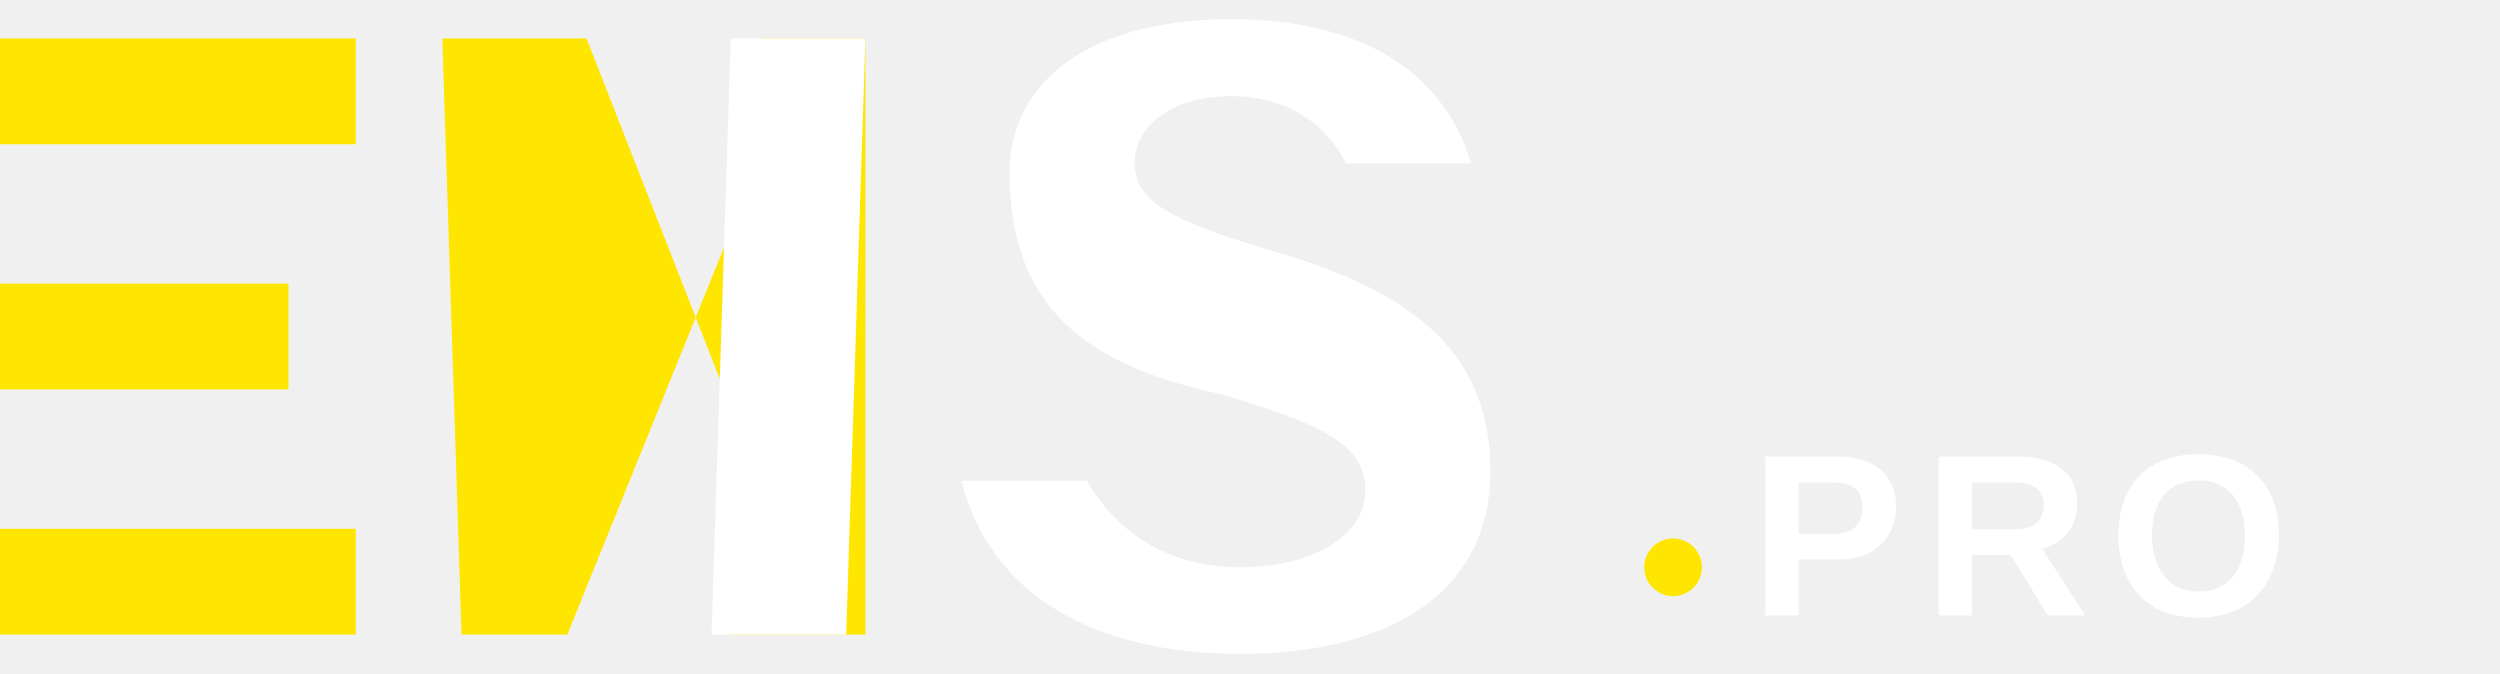
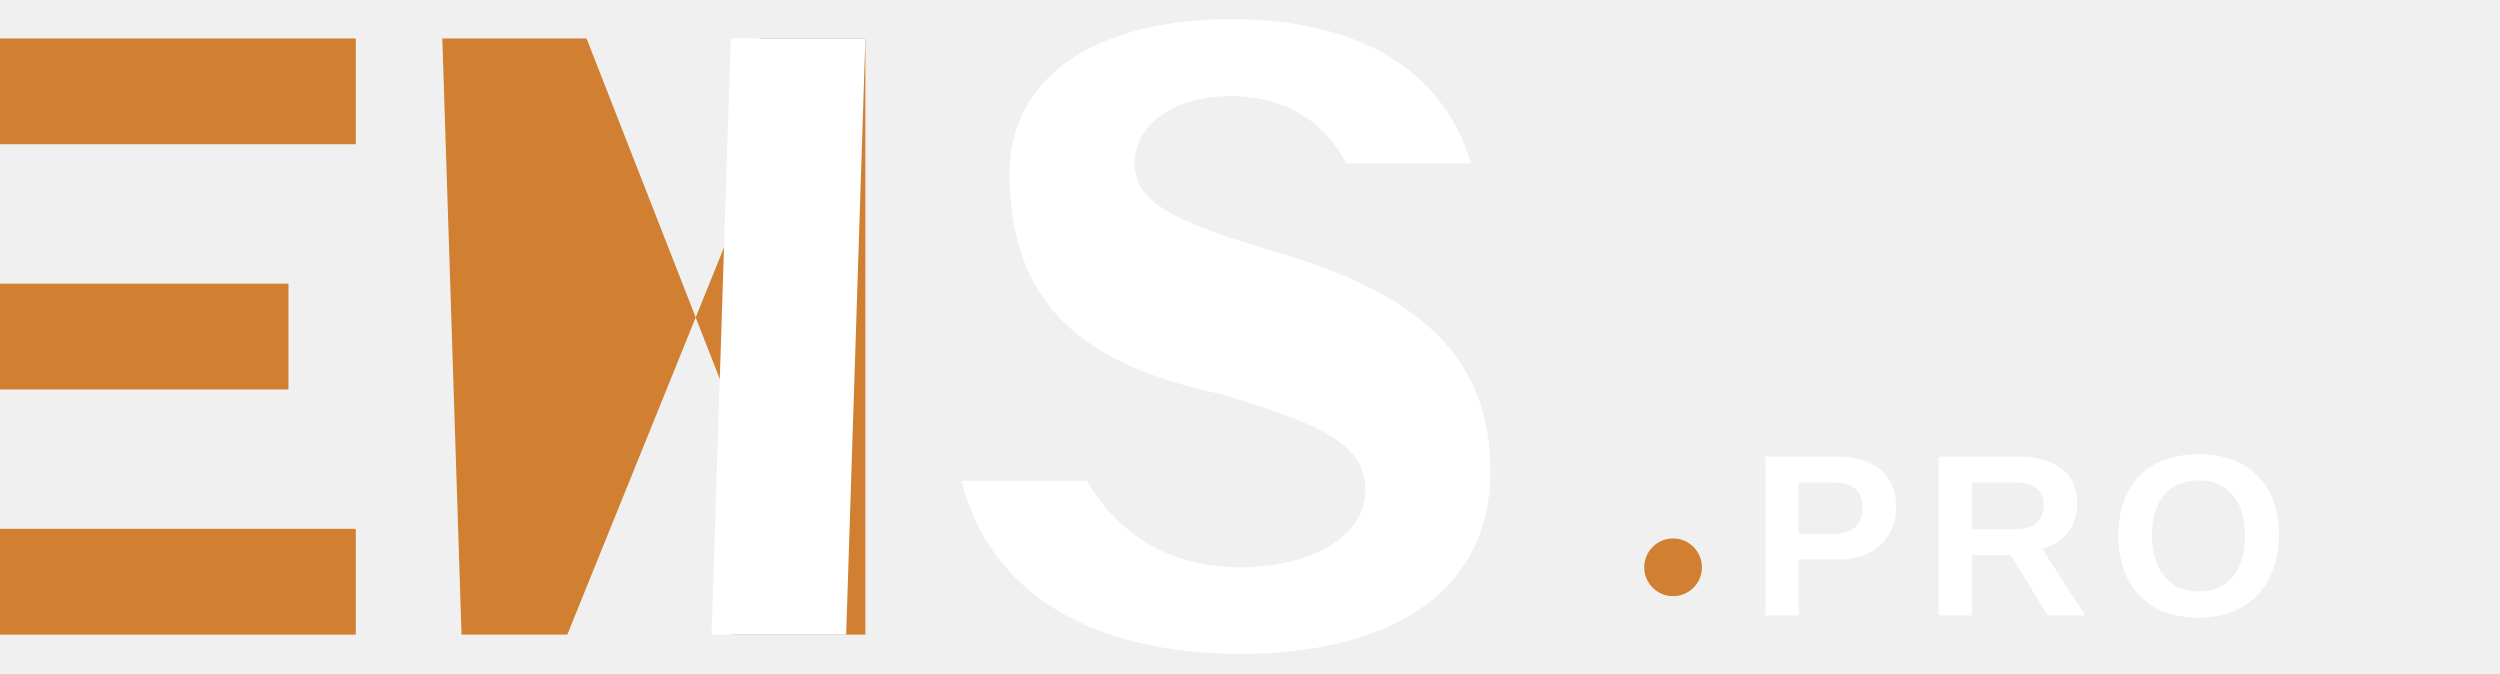
<svg xmlns="http://www.w3.org/2000/svg" viewBox="0 0 520 140" fill="none">
  <g>
-     <rect x="0" y="8" width="74" height="22" fill="#FFE600" />
-     <rect x="0" y="59" width="60" height="22" fill="#FFE600" />
-     <rect x="0" y="110" width="74" height="22" fill="#FFE600" />
+     <rect x="0" y="8" width="74" height="22" fill="#D08030" />
+     <rect x="0" y="59" width="60" height="22" fill="#D08030" />
+     <rect x="0" y="110" width="74" height="22" fill="#D08030" />
  </g>
-   <path fill="#FFE600" d="M92 8h30l36 92V8h22v124h-28V48L118 132H96L92 8z" />
+   <path fill="#D08030" d="M92 8h30l36 92V8h22v124h-28V48L118 132H96L92 8z" />
  <path fill="#FFFFFF" d="M158 8h28v124h-28V8z" opacity="0" />
  <path fill="#FFFFFF" d="M152 8h28l-4 124h-28L152 8z" />
  <path fill="#FFFFFF" d="M210 36c0-20 18-32 46-32 26 0 44 10 50 30h-26c-4-8-12-14-24-14-12 0-20 6-20 14s8 12 28 18c28 8 46 20 46 46 0 26-22 38-52 38-30 0-52-12-58-36h26c6 10 16 18 32 18 14 0 26-6 26-16s-10-14-30-20C226 76 210 64 210 36z" />
-   <circle cx="348" cy="118" r="6" fill="#FFE600" />
+   <circle cx="348" cy="118" r="6" fill="#D08030" />
  <text x="364" y="128" fill="#FFFFFF" font-family="Arial Black, Arial, sans-serif" font-size="48" font-weight="800" letter-spacing="4">PRO</text>
</svg>
